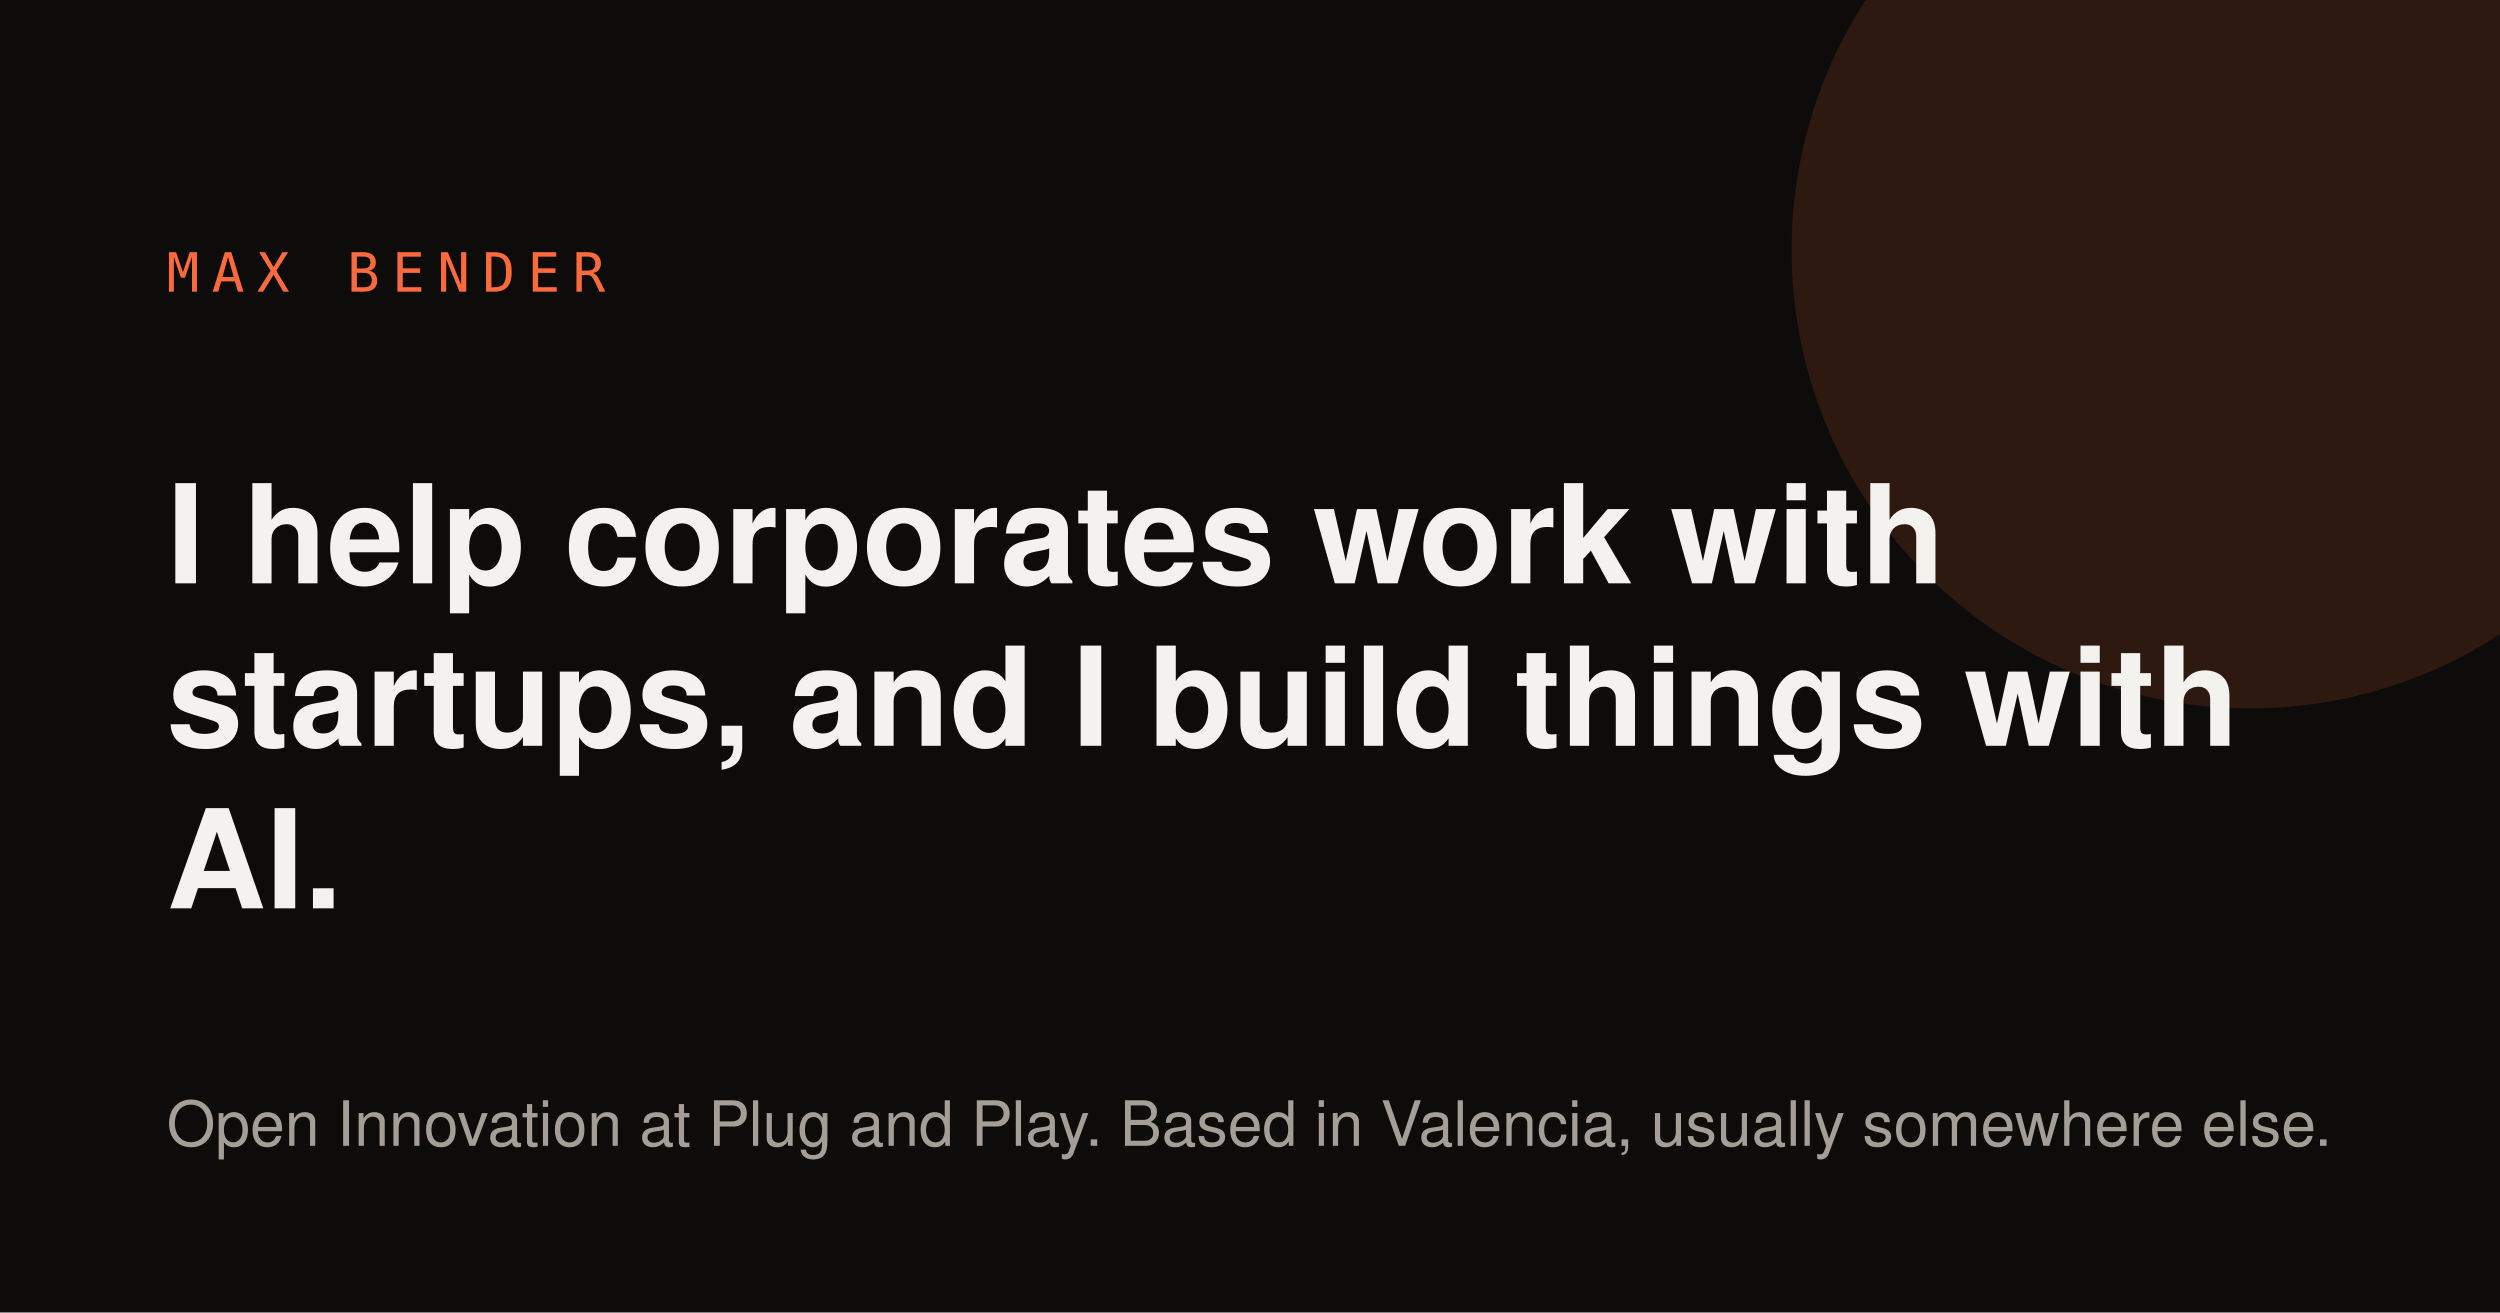
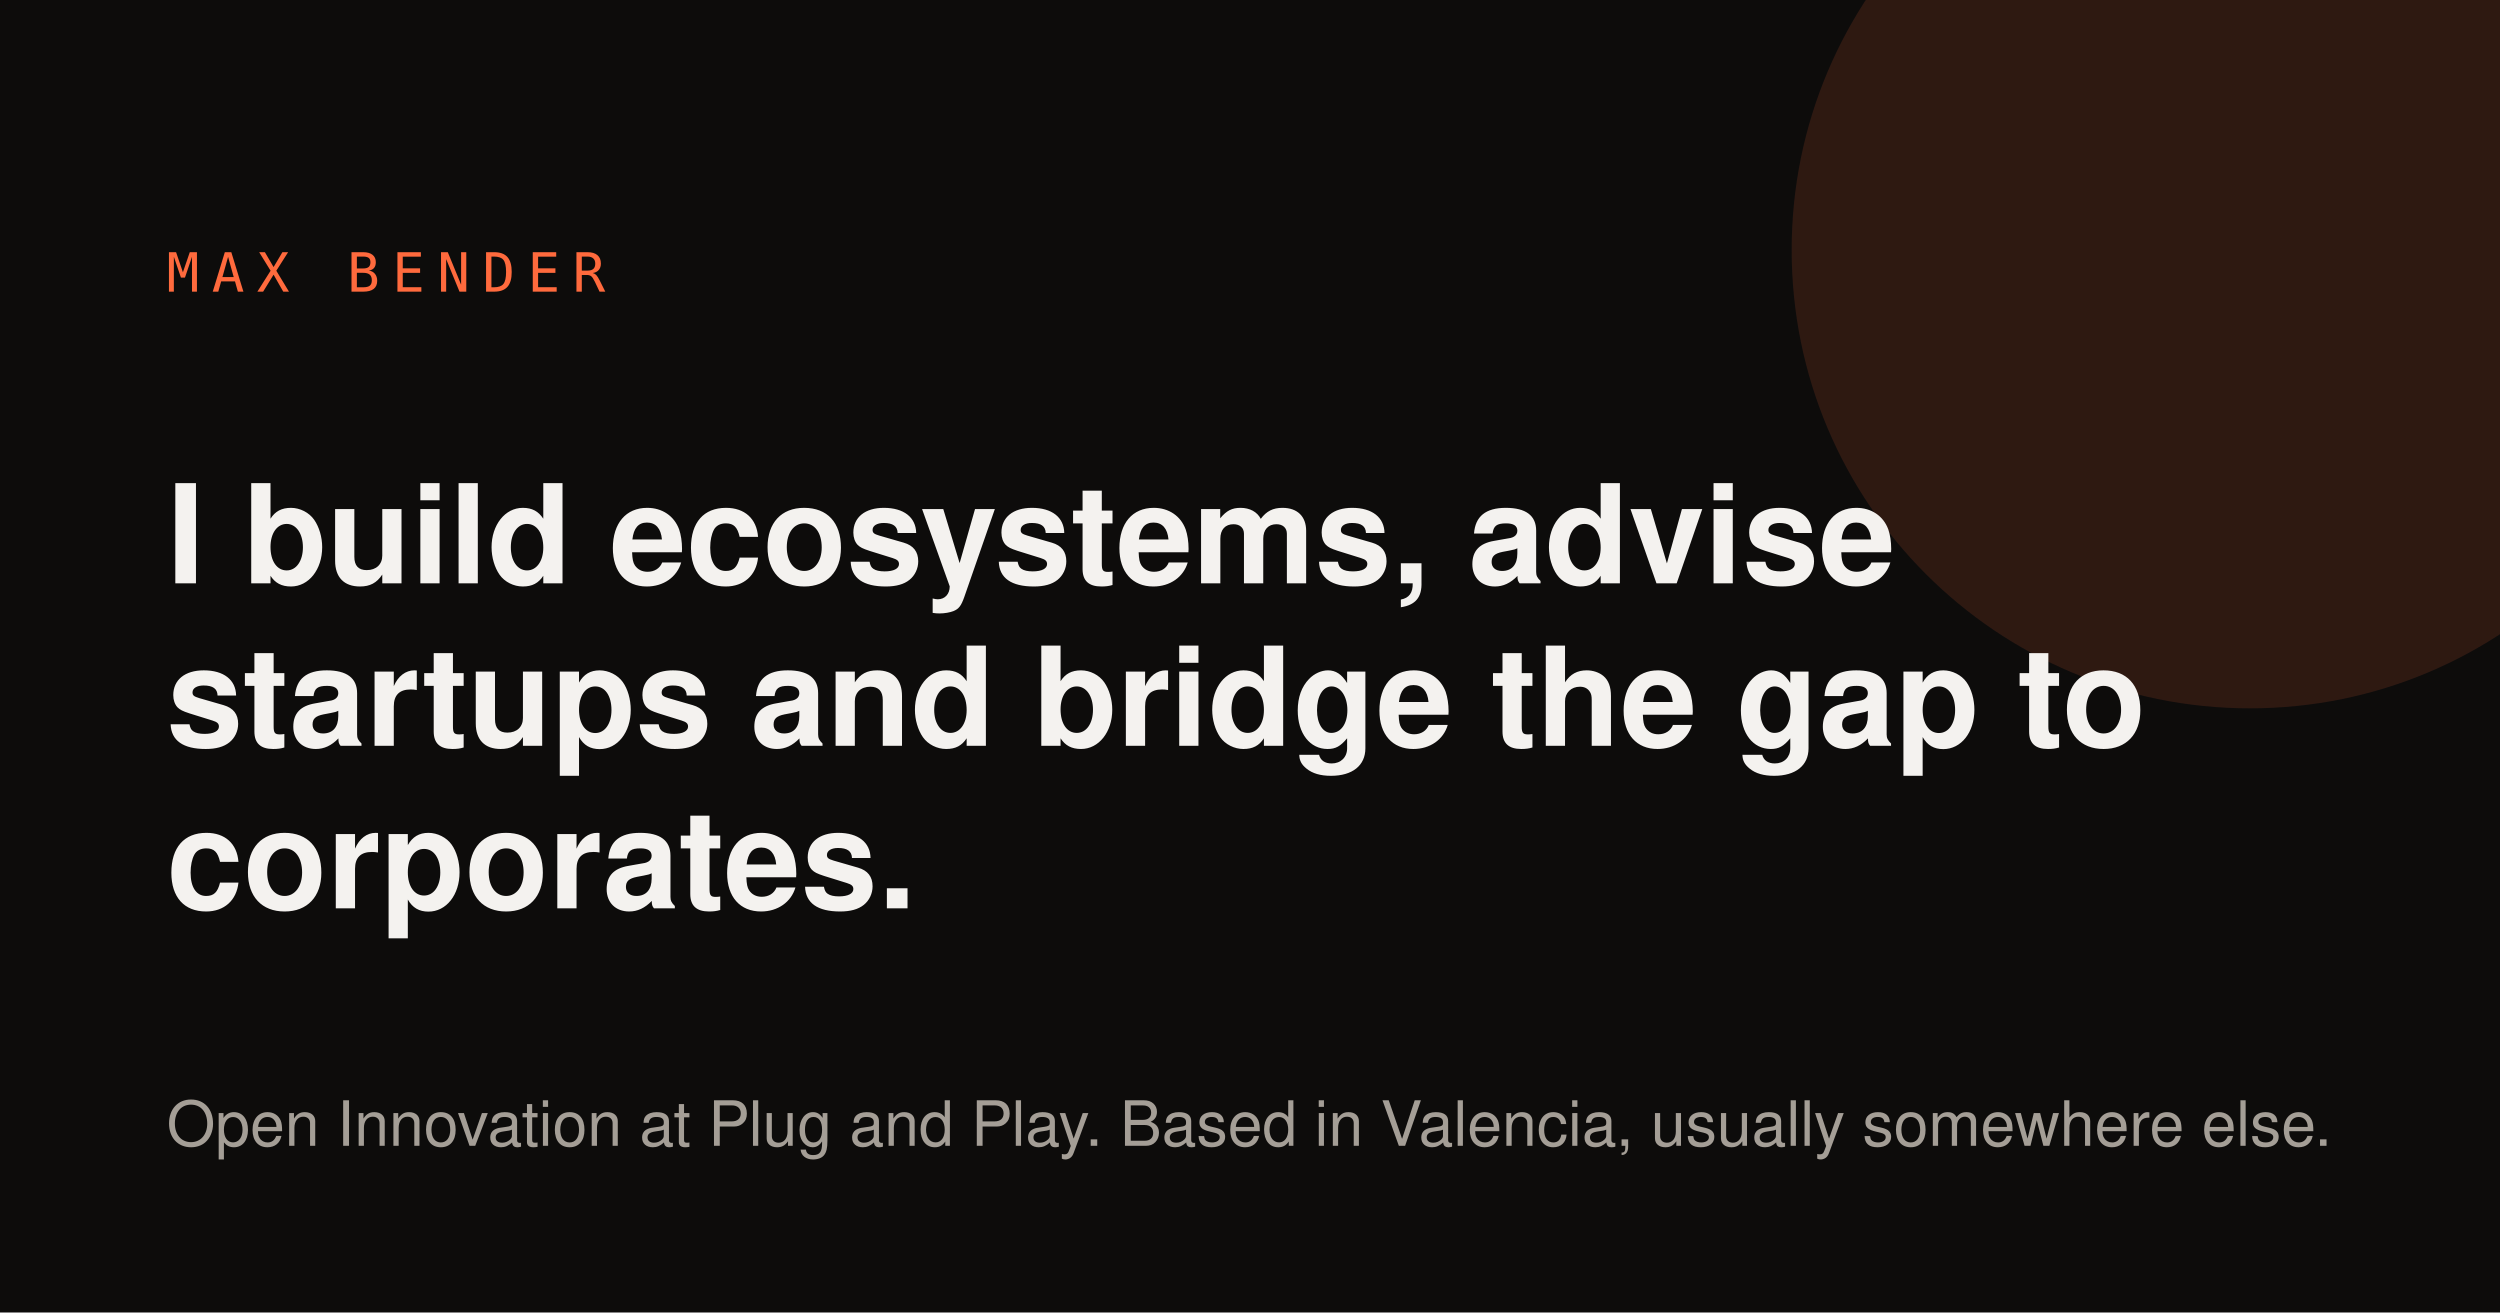
<svg xmlns="http://www.w3.org/2000/svg" width="1200" height="630" viewBox="0 0 1200 630">
  <rect width="1200" height="630" fill="#0d0c0b" />
  <circle cx="1080" cy="120" r="220" fill="#ff6a3d" opacity="0.14" />
  <text x="80" y="140" fill="#ff6a3d" font-family="monospace" font-size="26" letter-spacing="6">MAX BENDER</text>
-   <text x="80" y="280" fill="#f4f2ef" font-family="Helvetica, Arial, sans-serif" font-size="66" font-weight="600">I help corporates work with</text>
-   <text x="80" y="358" fill="#f4f2ef" font-family="Helvetica, Arial, sans-serif" font-size="66" font-weight="600">startups, and I build things with</text>
-   <text x="80" y="436" fill="#f4f2ef" font-family="Helvetica, Arial, sans-serif" font-size="66" font-weight="600">AI.</text>
+   <text x="80" y="280" fill="#f4f2ef" font-family="Helvetica, Arial, sans-serif" font-size="66" font-weight="600">I build ecosystems, advise</text>
+   <text x="80" y="358" fill="#f4f2ef" font-family="Helvetica, Arial, sans-serif" font-size="66" font-weight="600">startups and bridge the gap to</text>
+   <text x="80" y="436" fill="#f4f2ef" font-family="Helvetica, Arial, sans-serif" font-size="66" font-weight="600">corporates.</text>
  <text x="80" y="550" fill="#a49e96" font-family="Helvetica, Arial, sans-serif" font-size="30">Open Innovation at Plug and Play. Based in Valencia, usually somewhere else.</text>
</svg>
